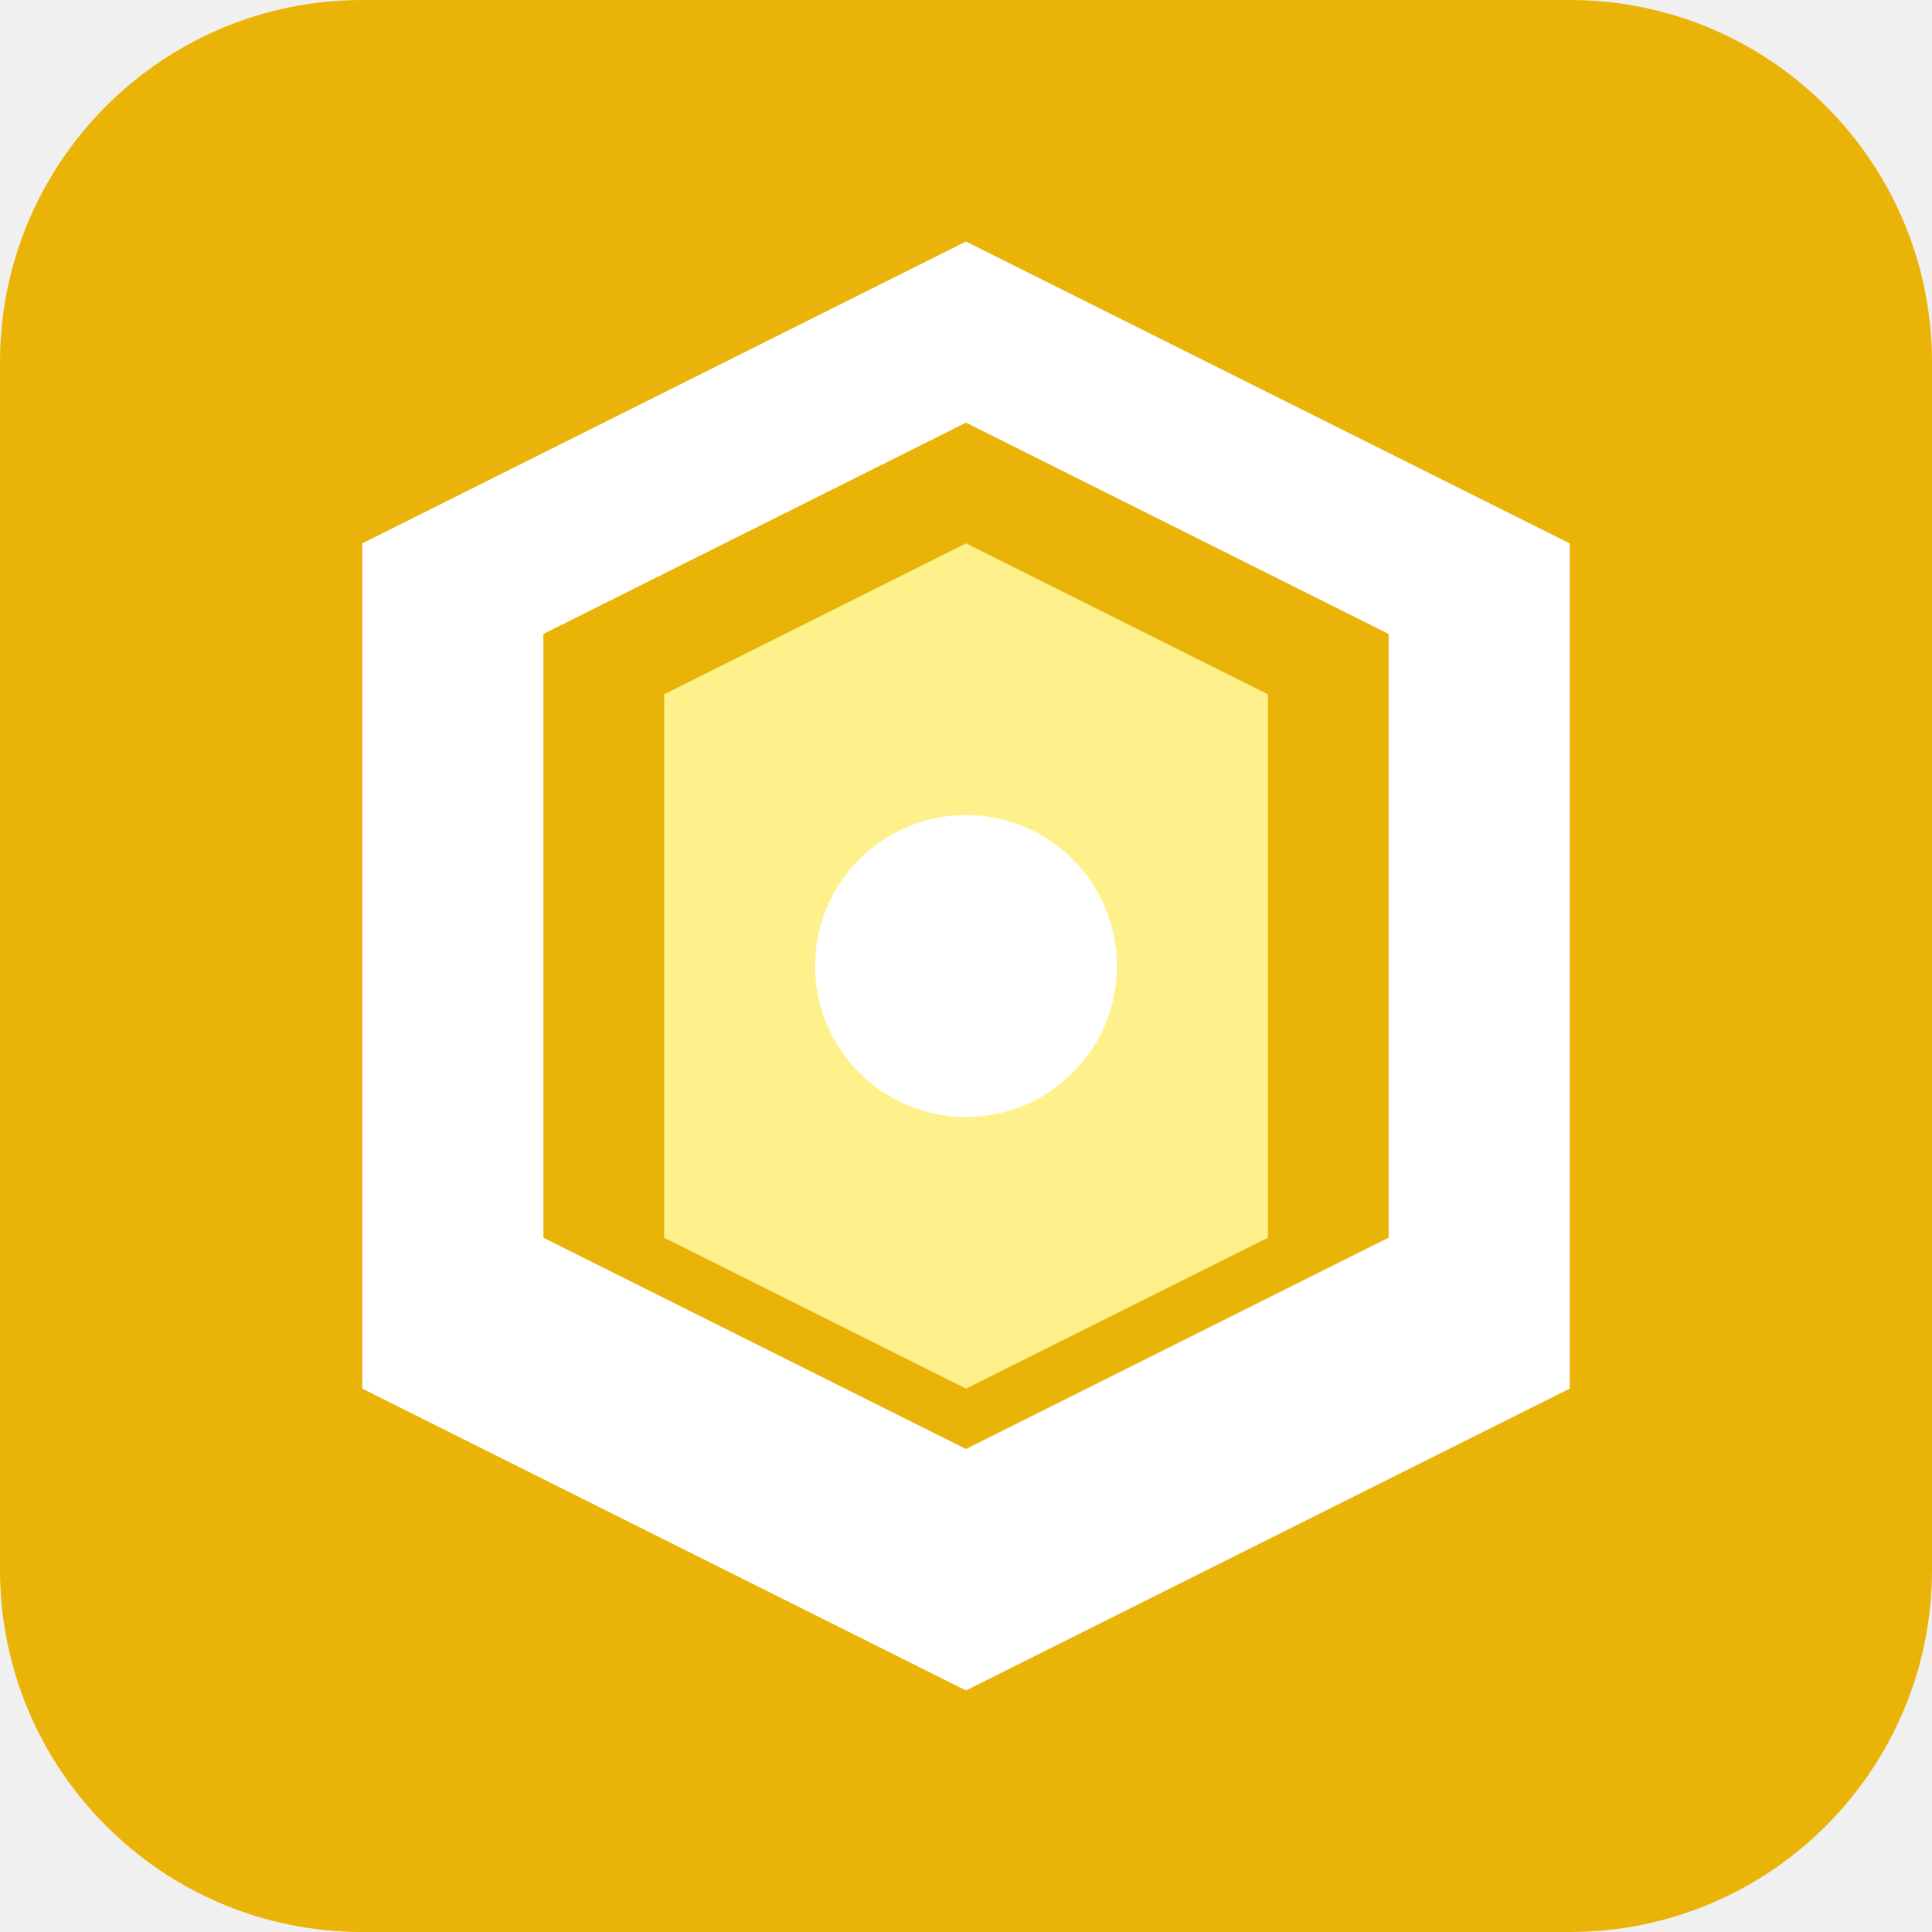
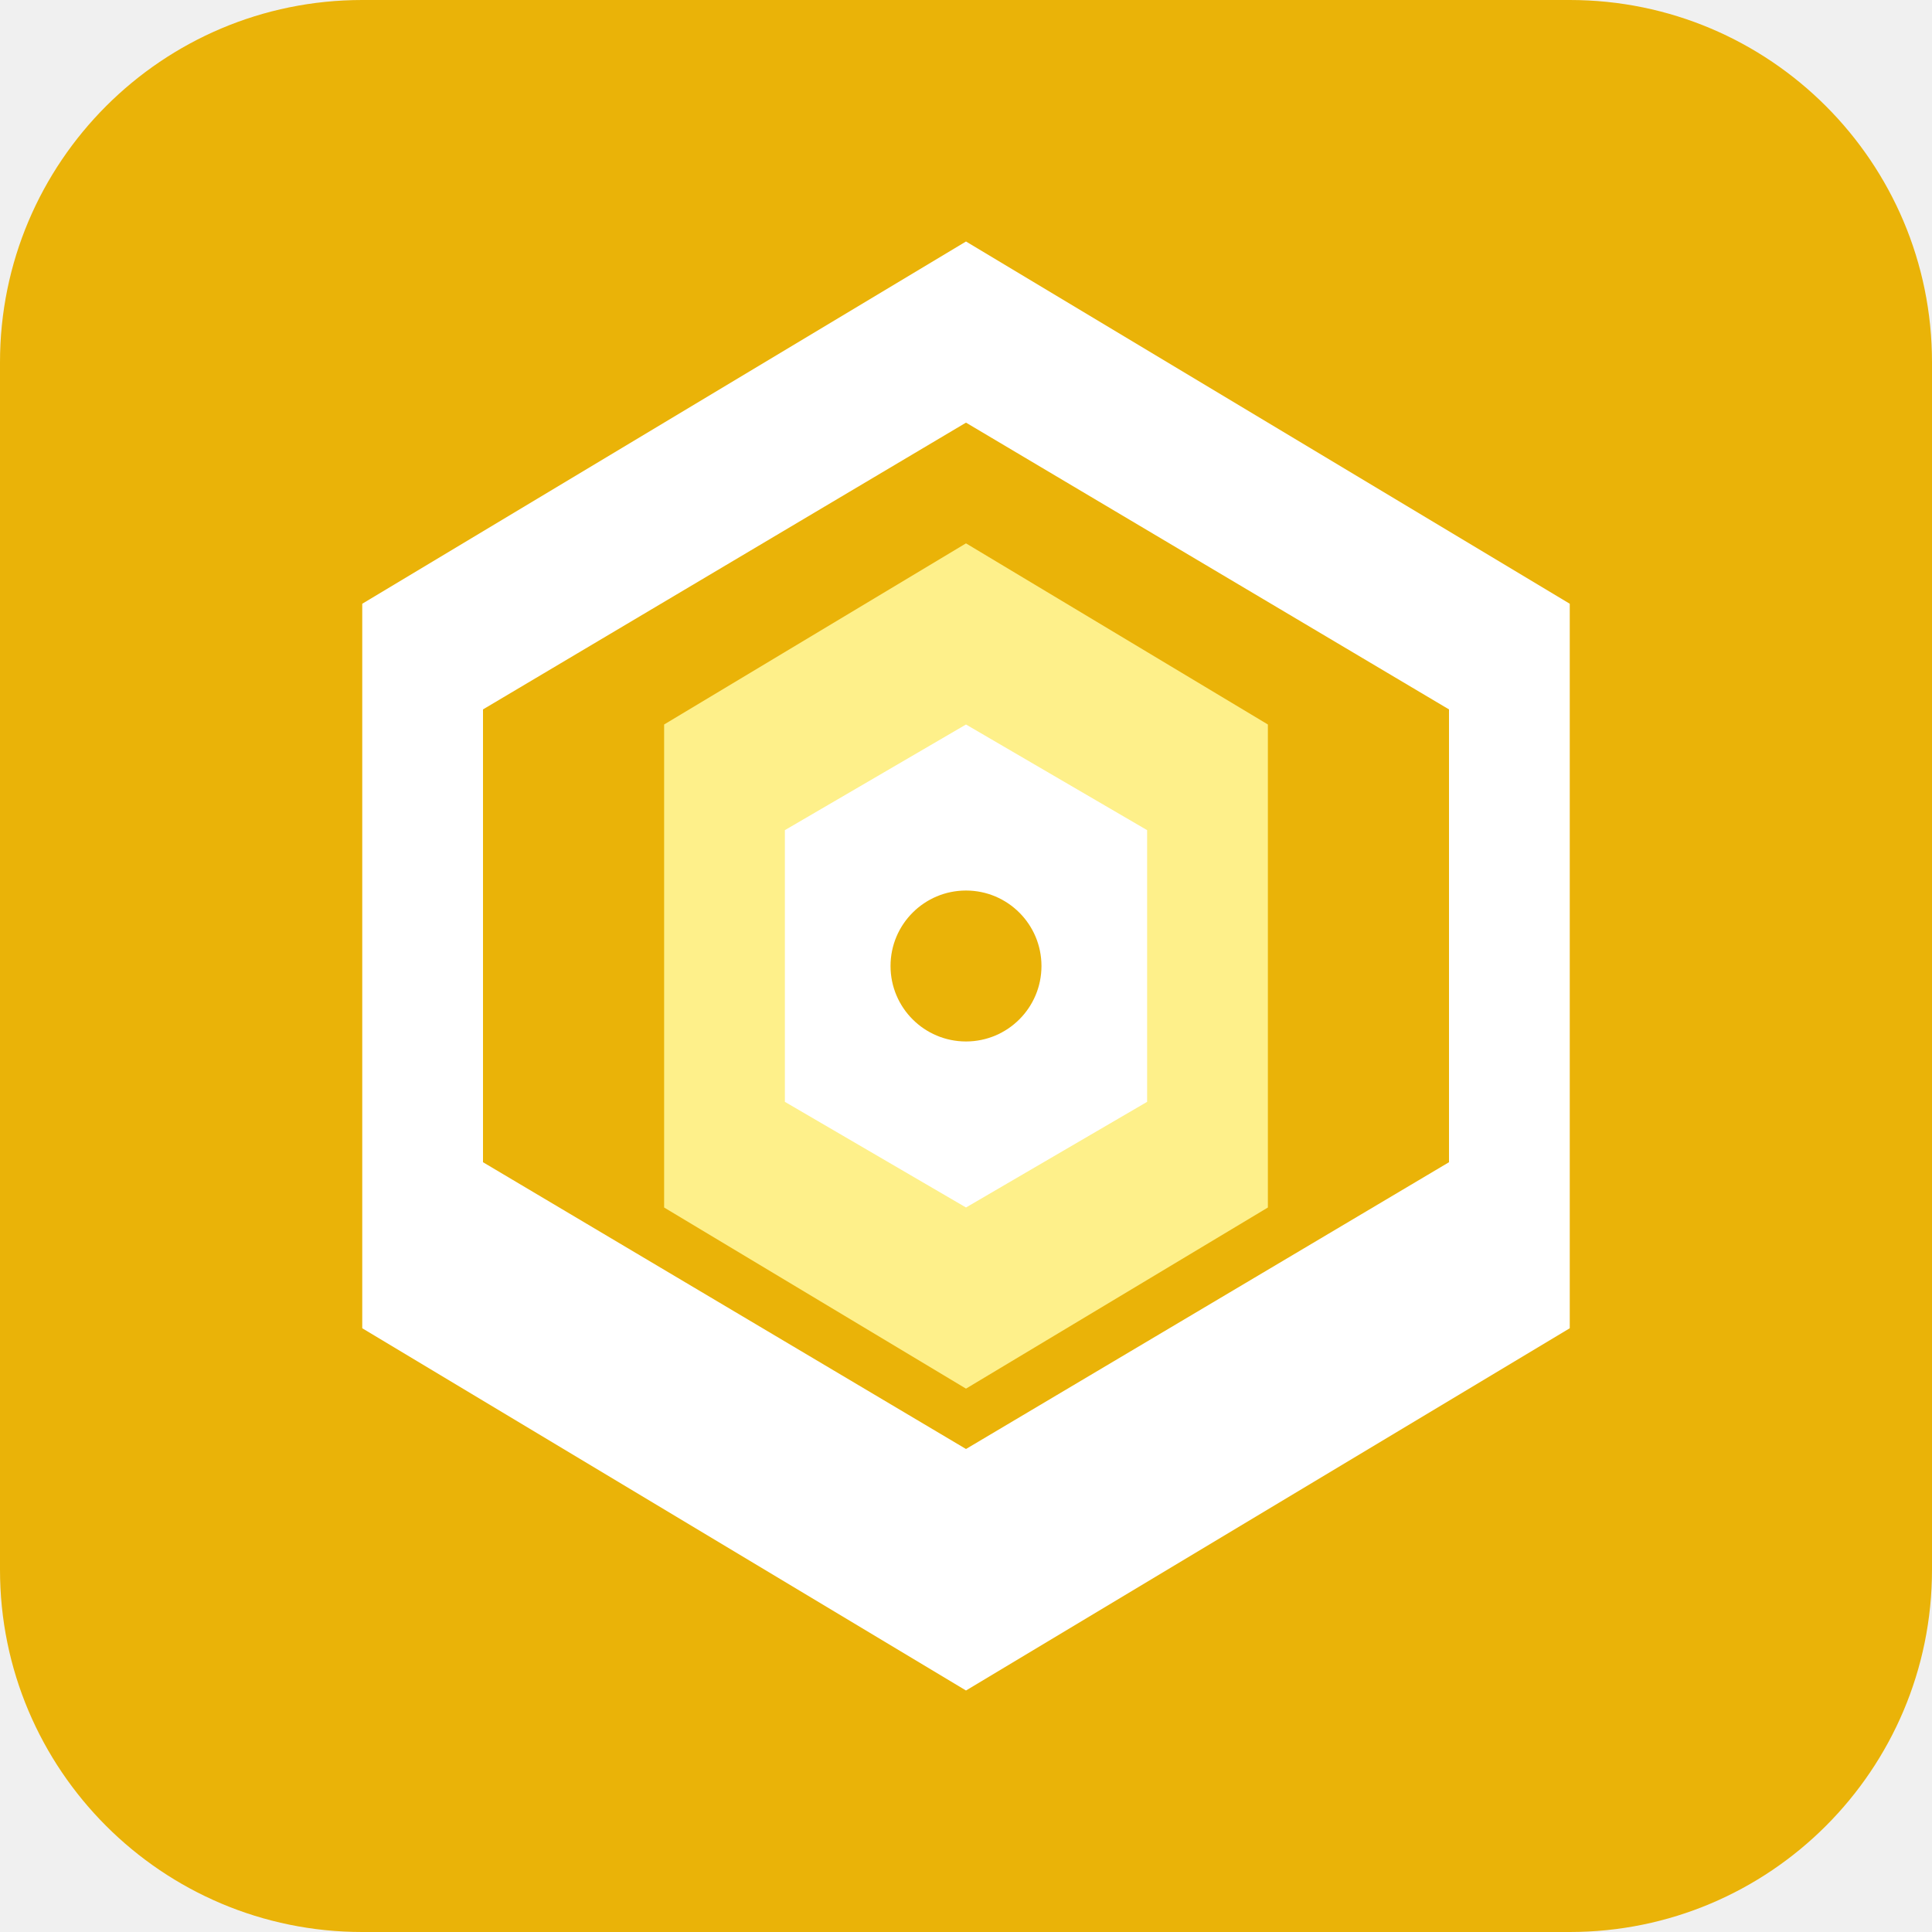
<svg xmlns="http://www.w3.org/2000/svg" viewBox="0 0 256 256" fill="none">
  <rect width="256" height="256" rx="48" fill="#EAB308" />
-   <path d="M128 32L48 72v112l80 40 80-40V72l-80-40zm0 160l-56-28V84l56-28 56 28v80l-56 28z" fill="white" />
-   <path d="M128 72L88 92v72l40 20 40-20v-72l-40-20z" fill="#FEF08A" />
-   <circle cx="128" cy="128" r="20" fill="white" />
+   <path d="M128 32L48 80v96l80 48 80-48V80l-80-48zm0 160l-64-38V94l64-38 64 38v60l-64 38z" fill="white" />
+   <path d="M128 72L88 96v64l40 24 40-24V96l-40-24z" fill="#FEF08A" />
+   <path d="M128 96l-24 14v36l24 14 24-14v-36l-24-14z" fill="white" />
+   <circle cx="128" cy="128" r="10" fill="#EAB308" />
</svg>
